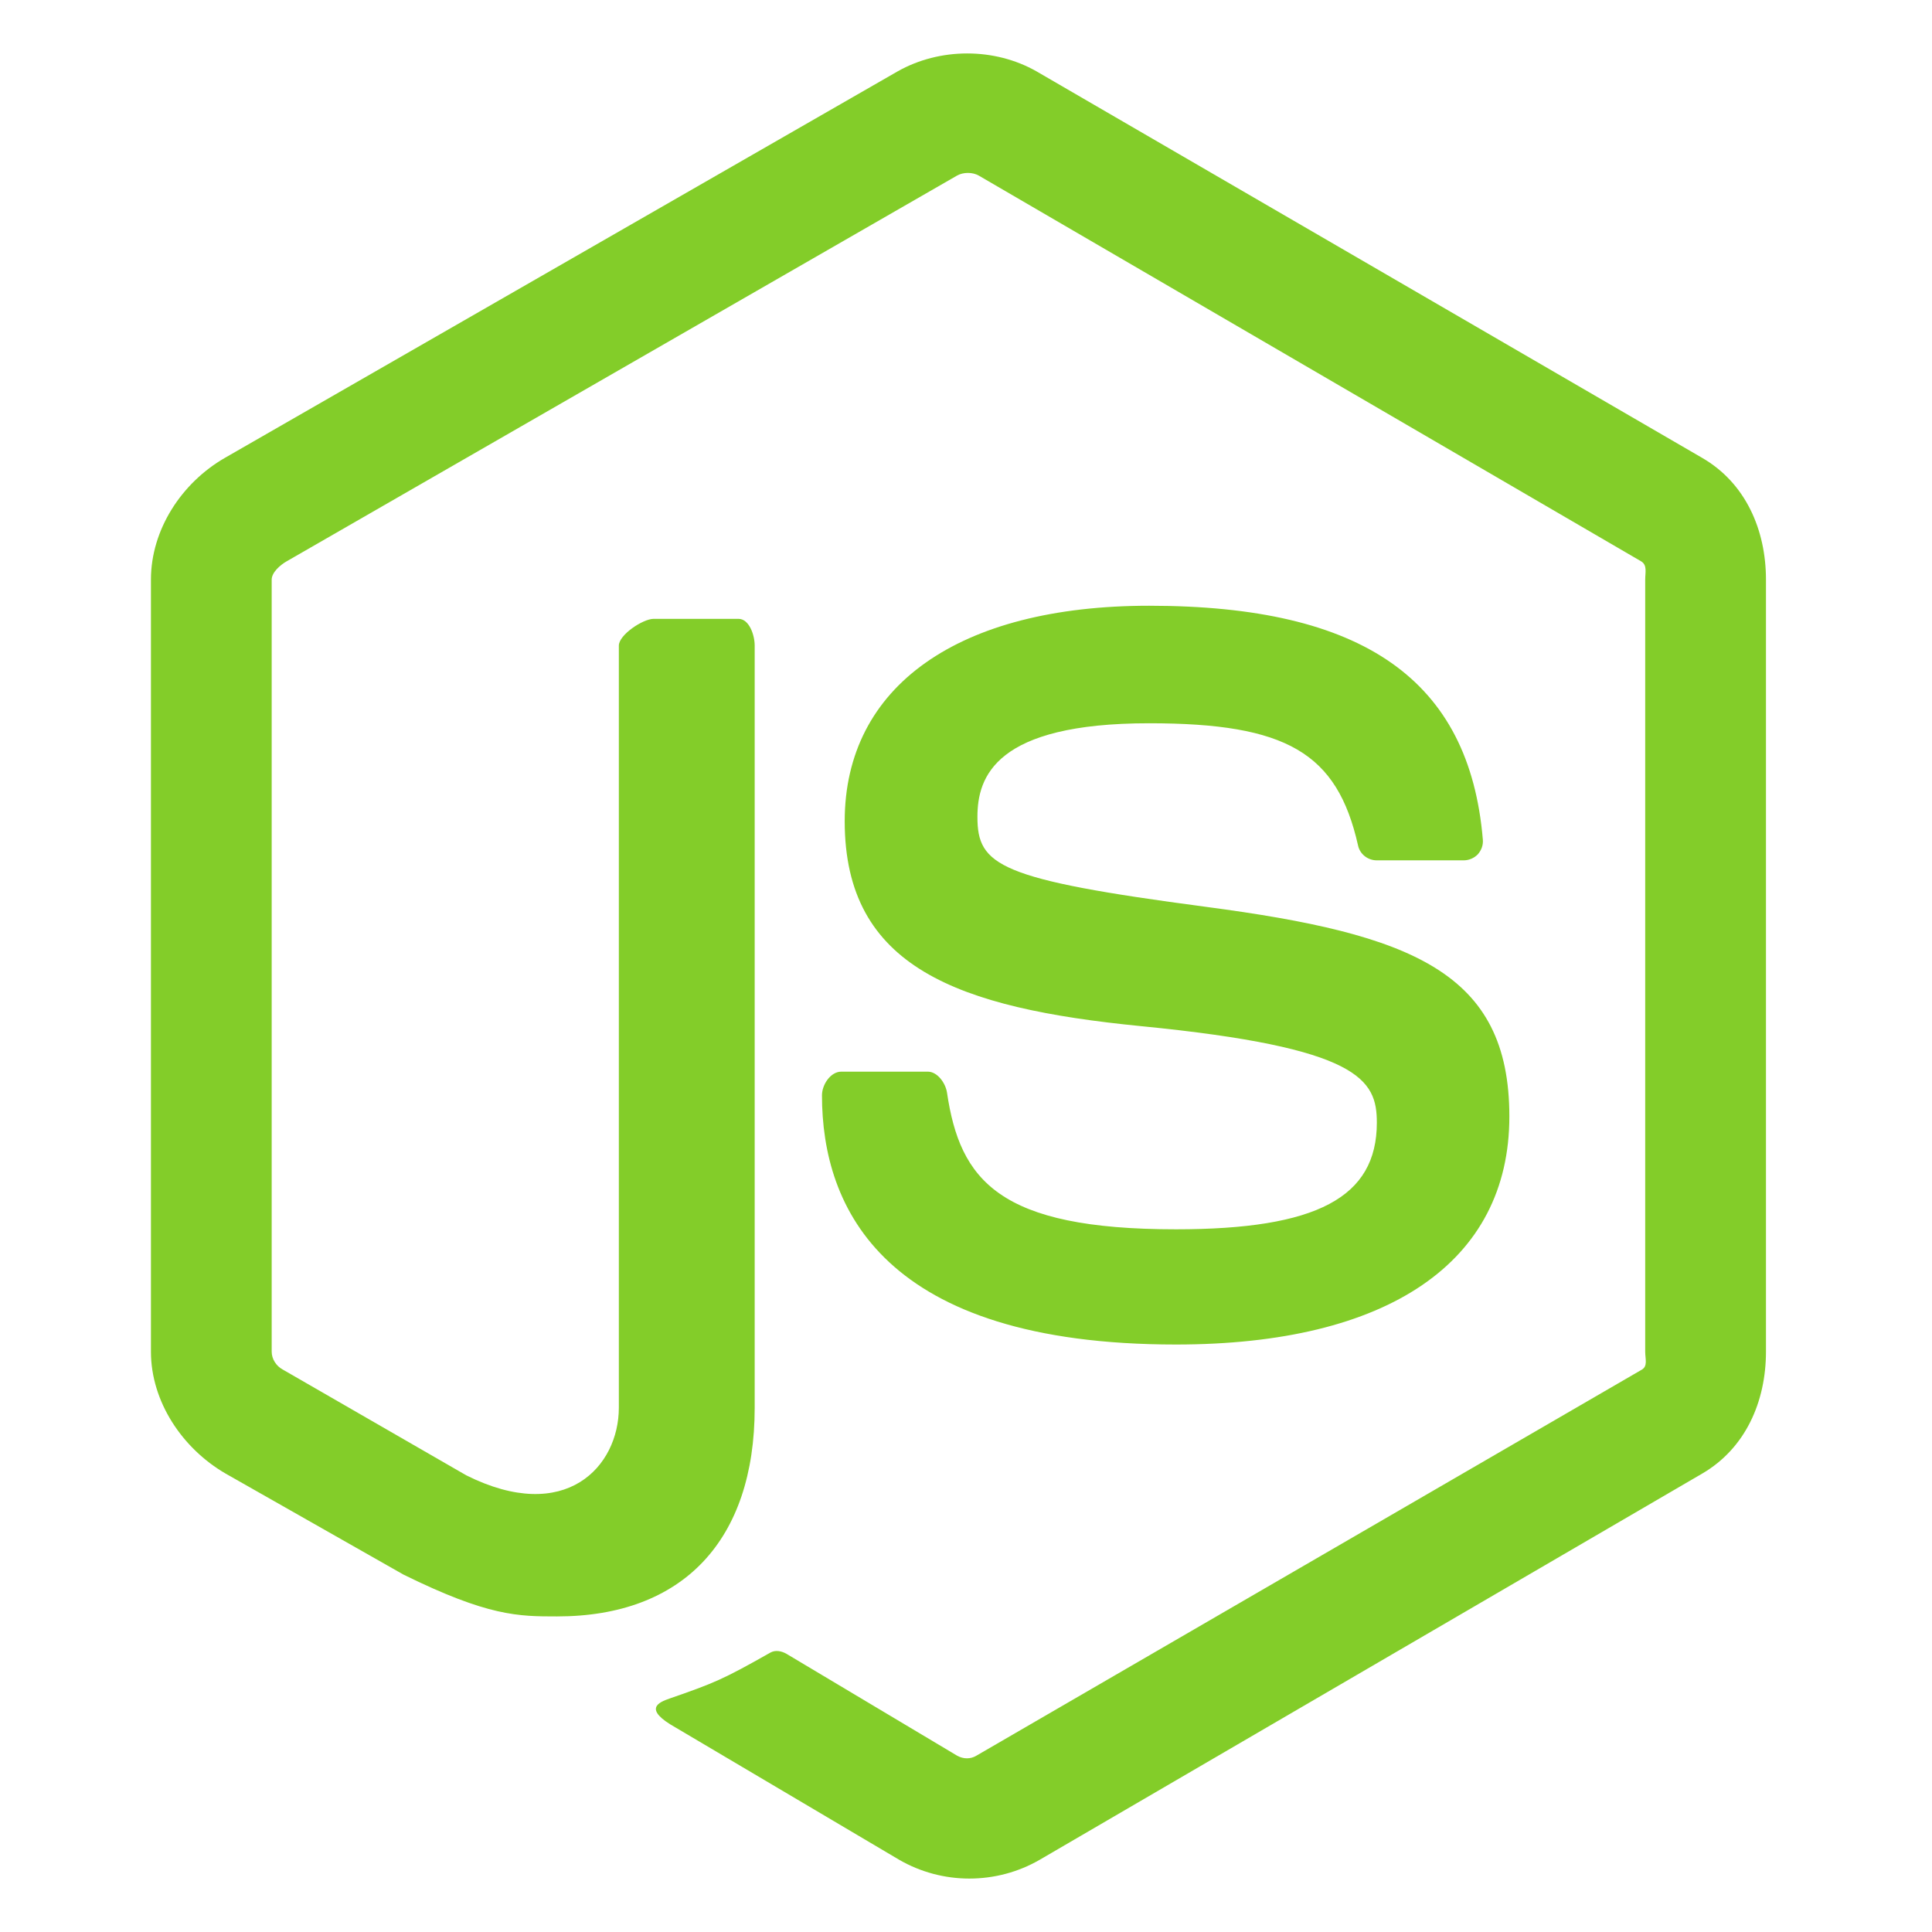
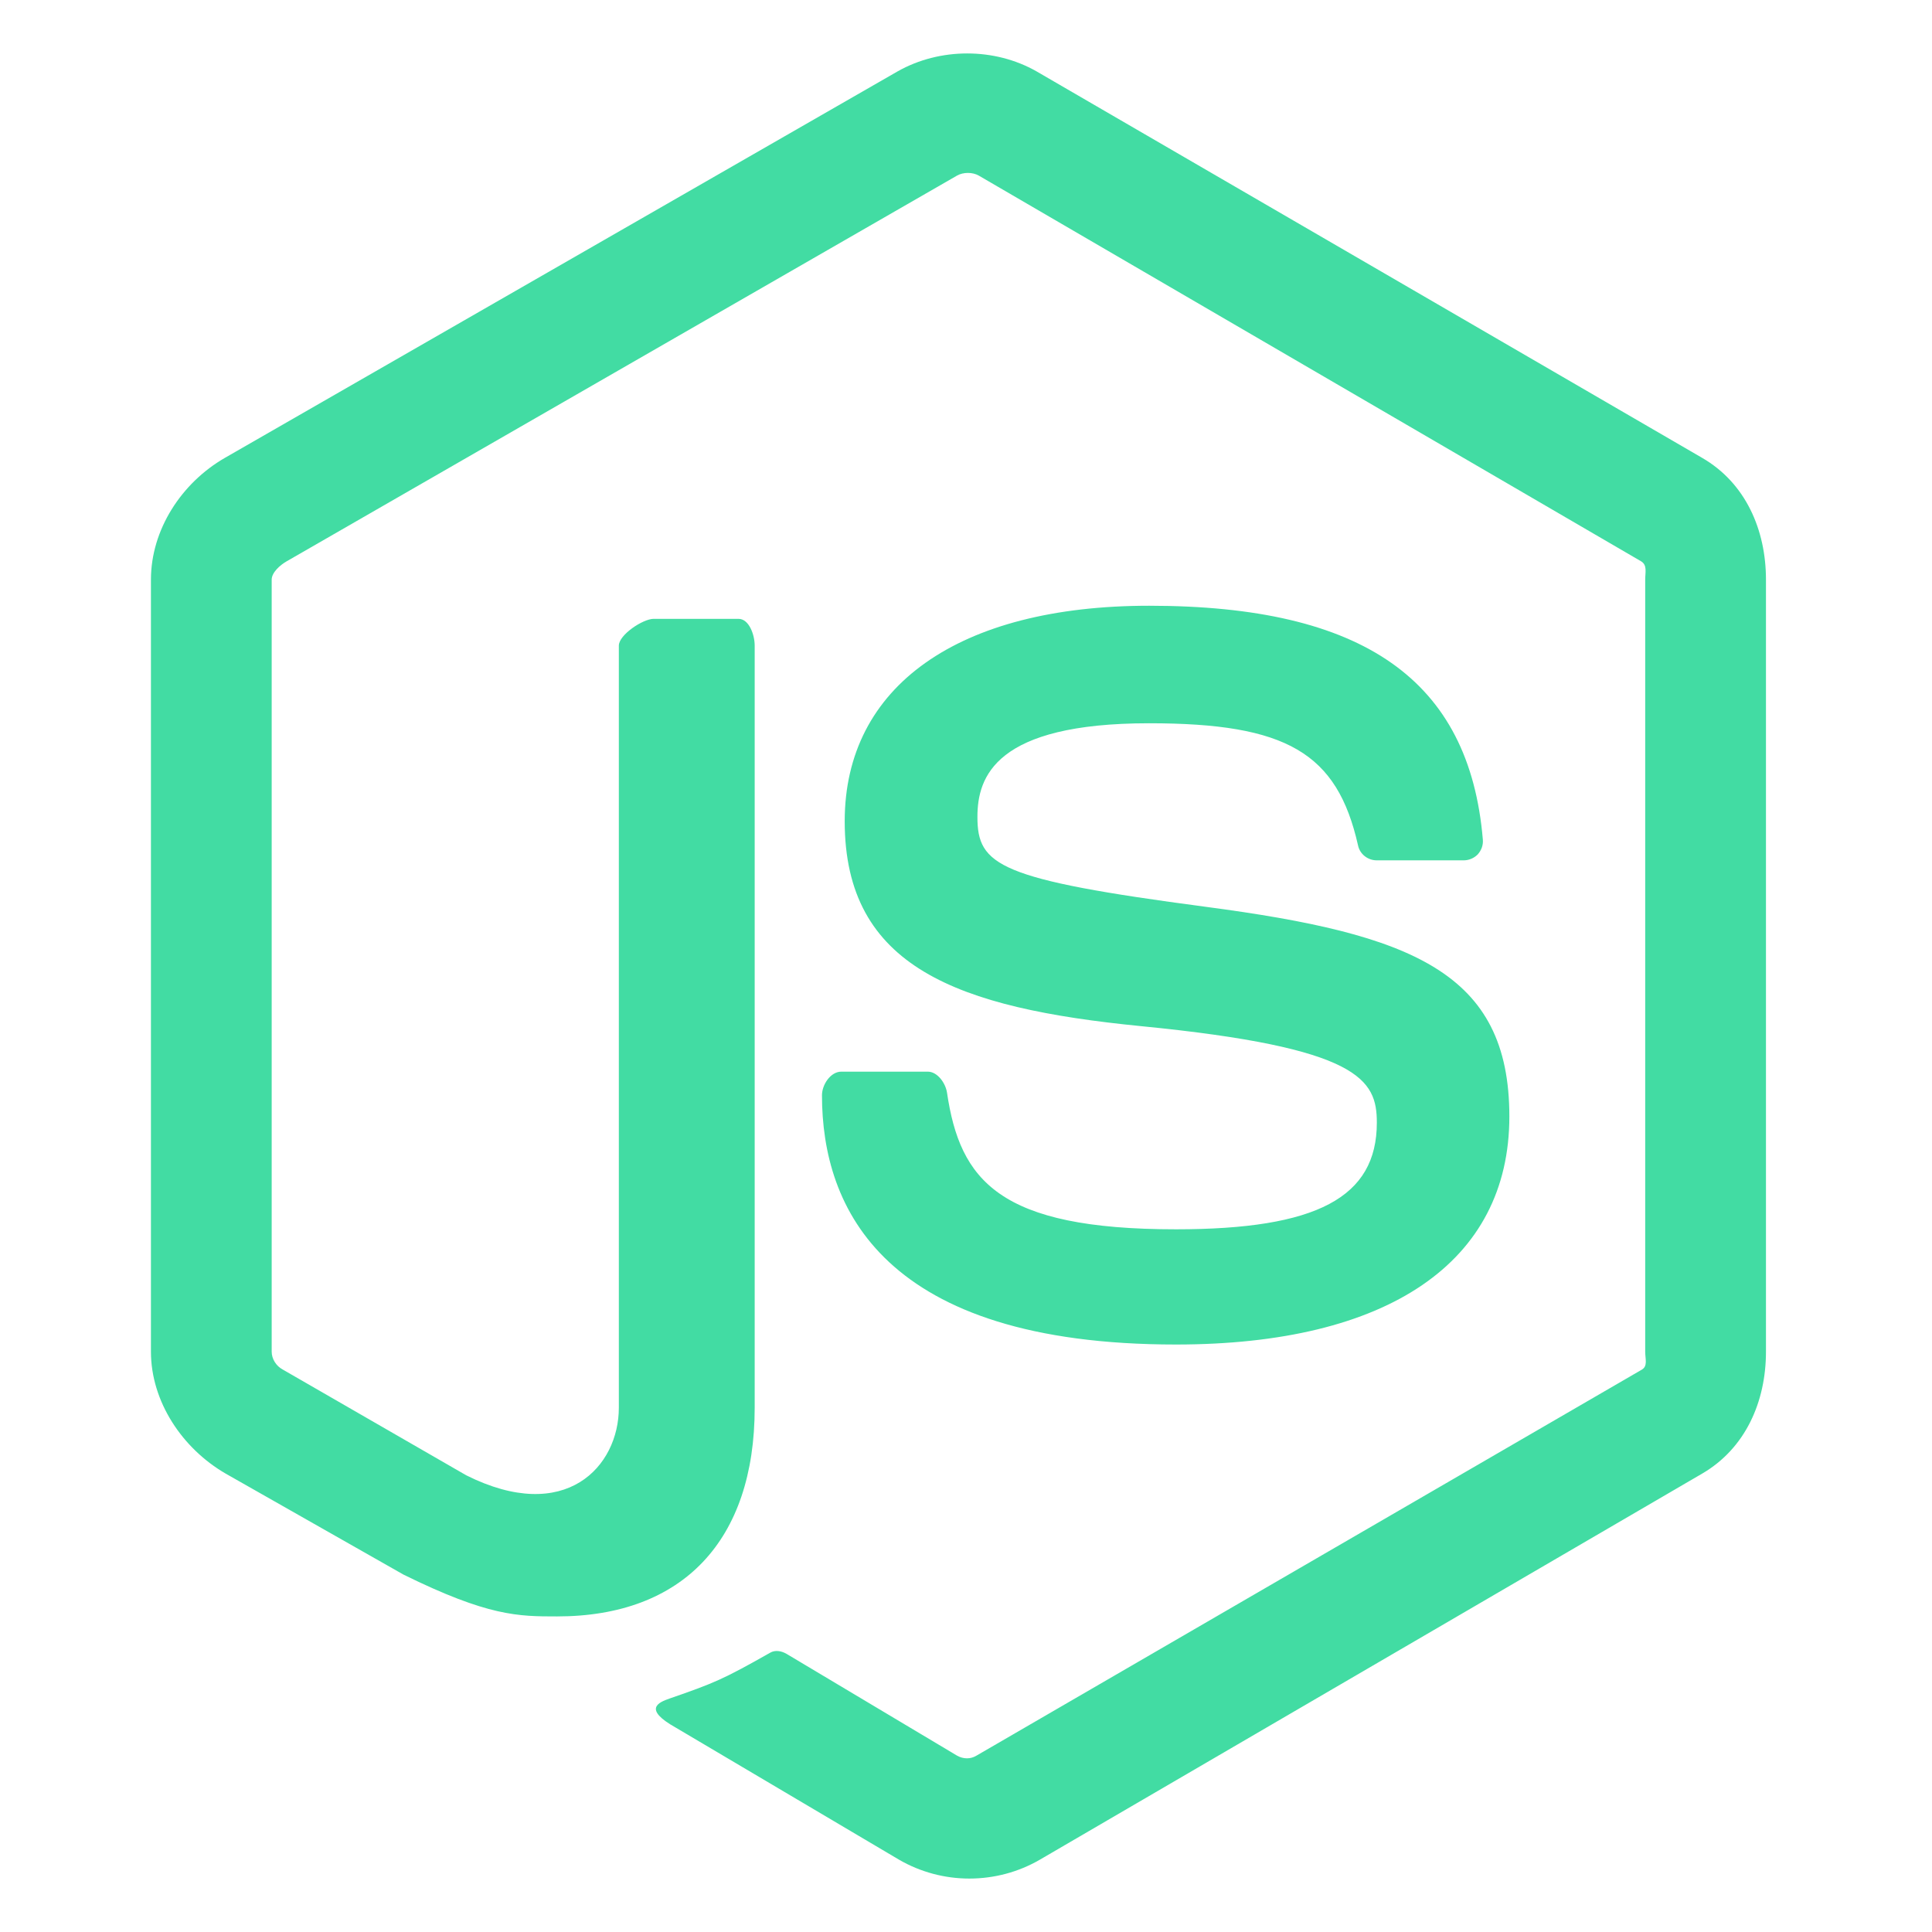
<svg xmlns="http://www.w3.org/2000/svg" viewBox="0 0 128 128">
-   <path fill="#83CD29" d="M112.771 30.334l-44.097-25.605c-2.781-1.584-6.402-1.584-9.205 0l-44.568 25.605c-2.87 1.651-4.901 4.754-4.901 8.073v51.142c0 3.319 2.084 6.423 4.954 8.083l11.775 6.688c5.628 2.772 7.617 2.772 10.178 2.772 8.333 0 13.093-5.039 13.093-13.828v-50.49c0-.713-.371-1.774-1.071-1.774h-5.623c-.712 0-2.306 1.061-2.306 1.773v50.49c0 3.896-3.524 7.773-10.11 4.48l-12.167-7.013c-.424-.23-.723-.693-.723-1.181v-51.142c0-.482.555-.966.982-1.213l44.424-25.561c.415-.235 1.025-.235 1.439 0l43.882 25.555c.42.253.272.722.272 1.219v51.142c0 .488.183.963-.232 1.198l-44.086 25.576c-.378.227-.847.227-1.261 0l-11.307-6.749c-.341-.198-.746-.269-1.073-.086-3.146 1.783-3.726 2.02-6.677 3.043-.726.253-1.797.692.41 1.929l14.798 8.754c1.417.82 3.027 1.246 4.647 1.246 1.642 0 3.25-.426 4.667-1.246l43.885-25.582c2.87-1.672 4.23-4.764 4.23-8.083v-51.142c0-3.319-1.36-6.414-4.229-8.073zM77.91 81.445c-11.726 0-14.309-3.235-15.17-9.066-.1-.628-.633-1.379-1.272-1.379h-5.731c-.709 0-1.279.86-1.279 1.566 0 7.466 4.059 16.512 23.453 16.512 14.039 0 22.088-5.455 22.088-15.109 0-9.572-6.467-12.084-20.082-13.886-13.762-1.819-15.16-2.738-15.16-5.962 0-2.658 1.184-6.203 11.374-6.203 9.105 0 12.461 1.954 13.842 8.091.118.577.645.991 1.24.991h5.754c.354 0 .692-.143.94-.396.24-.272.367-.613.335-.979-.891-10.568-7.912-15.493-22.112-15.493-12.631 0-20.166 5.334-20.166 14.275 0 9.698 7.497 12.378 19.622 13.577 14.505 1.422 15.633 3.542 15.633 6.395 0 4.955-3.978 7.066-13.309 7.066z" />
+   <path fill="#42DCA3" d="M112.771 30.334l-44.097-25.605c-2.781-1.584-6.402-1.584-9.205 0l-44.568 25.605c-2.87 1.651-4.901 4.754-4.901 8.073v51.142c0 3.319 2.084 6.423 4.954 8.083l11.775 6.688c5.628 2.772 7.617 2.772 10.178 2.772 8.333 0 13.093-5.039 13.093-13.828v-50.49c0-.713-.371-1.774-1.071-1.774h-5.623c-.712 0-2.306 1.061-2.306 1.773v50.49c0 3.896-3.524 7.773-10.11 4.48l-12.167-7.013c-.424-.23-.723-.693-.723-1.181v-51.142c0-.482.555-.966.982-1.213l44.424-25.561c.415-.235 1.025-.235 1.439 0l43.882 25.555c.42.253.272.722.272 1.219v51.142c0 .488.183.963-.232 1.198l-44.086 25.576c-.378.227-.847.227-1.261 0l-11.307-6.749c-.341-.198-.746-.269-1.073-.086-3.146 1.783-3.726 2.02-6.677 3.043-.726.253-1.797.692.41 1.929l14.798 8.754c1.417.82 3.027 1.246 4.647 1.246 1.642 0 3.25-.426 4.667-1.246l43.885-25.582c2.87-1.672 4.23-4.764 4.23-8.083v-51.142c0-3.319-1.36-6.414-4.229-8.073zM77.91 81.445c-11.726 0-14.309-3.235-15.17-9.066-.1-.628-.633-1.379-1.272-1.379h-5.731c-.709 0-1.279.86-1.279 1.566 0 7.466 4.059 16.512 23.453 16.512 14.039 0 22.088-5.455 22.088-15.109 0-9.572-6.467-12.084-20.082-13.886-13.762-1.819-15.16-2.738-15.16-5.962 0-2.658 1.184-6.203 11.374-6.203 9.105 0 12.461 1.954 13.842 8.091.118.577.645.991 1.24.991h5.754c.354 0 .692-.143.94-.396.24-.272.367-.613.335-.979-.891-10.568-7.912-15.493-22.112-15.493-12.631 0-20.166 5.334-20.166 14.275 0 9.698 7.497 12.378 19.622 13.577 14.505 1.422 15.633 3.542 15.633 6.395 0 4.955-3.978 7.066-13.309 7.066z" />
</svg>
